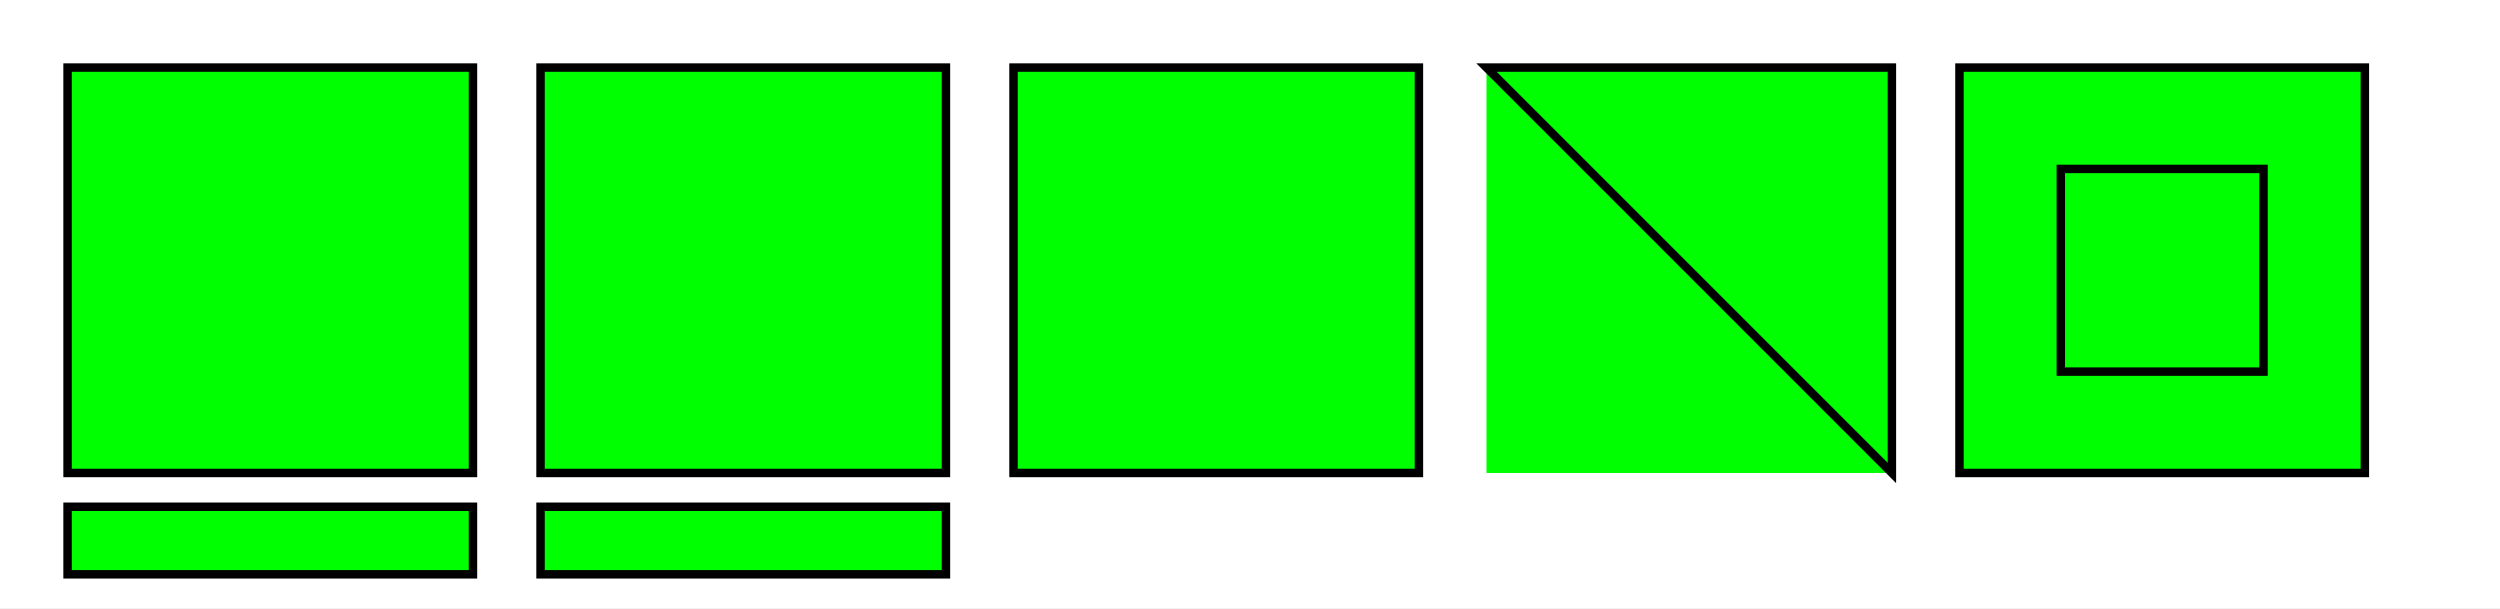
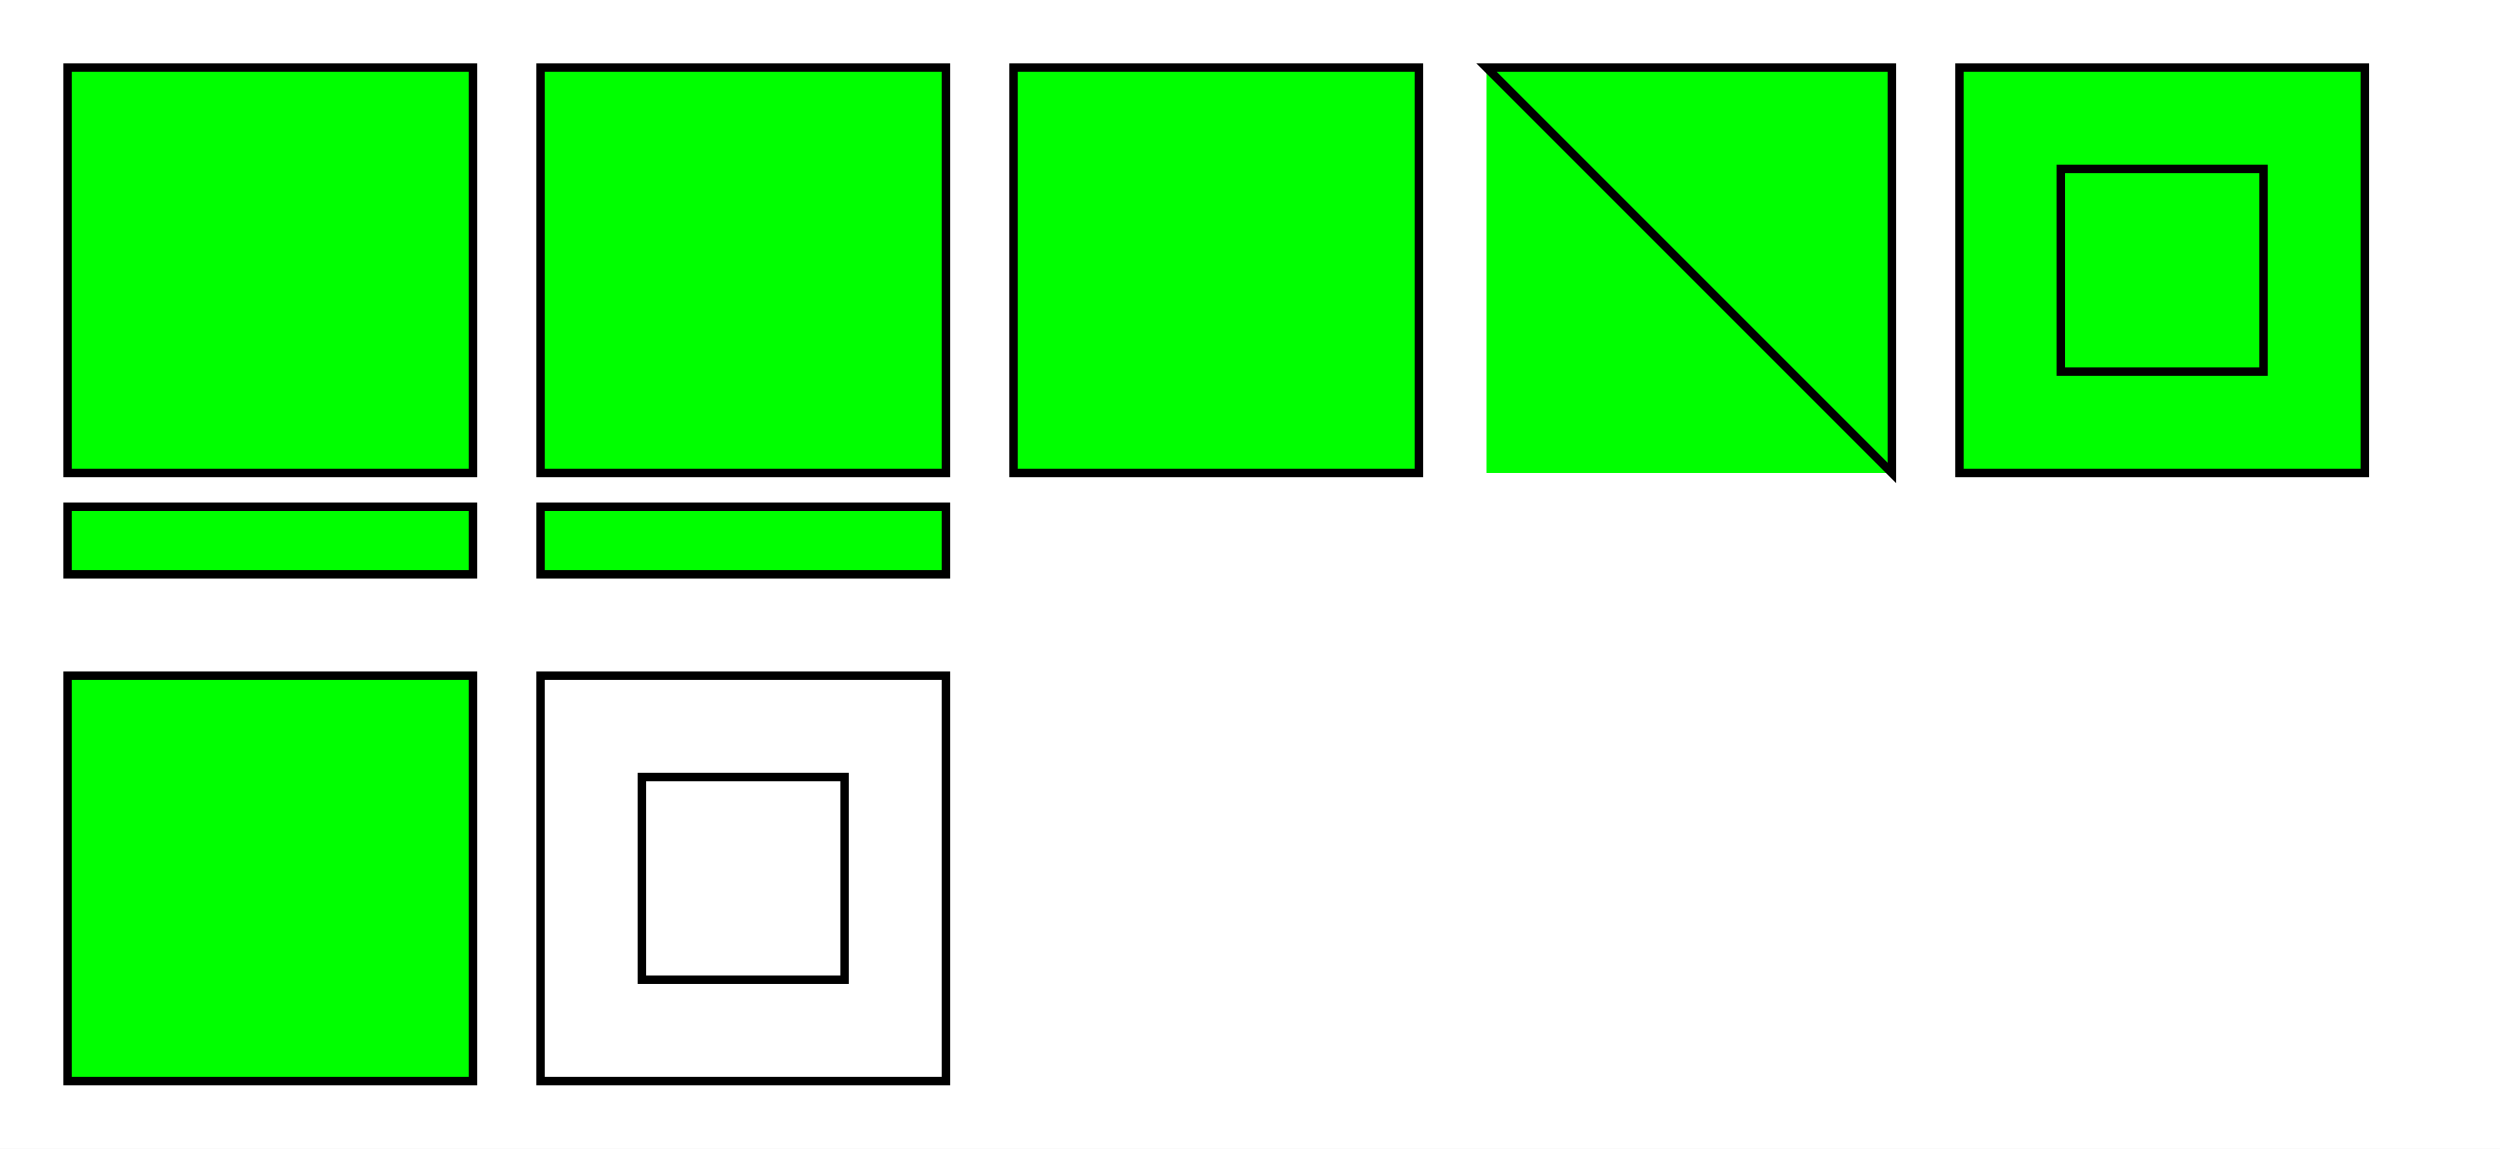
- <svg xmlns="http://www.w3.org/2000/svg" width="74" height="18">
-   <rect width="74" height="18" fill="white" />
+ <svg xmlns="http://www.w3.org/2000/svg" width="74" height="34">
+   <rect width="74" height="34" fill="white" />
  <rect x="2" y="2" width="12" height="12" fill="lime" style="clip-path: path('')" />
  <rect x="16" y="2" width="12" height="12" fill="lime" style="clip-path: path('X')" />
  <rect x="30" y="2" width="12" height="12" fill="lime" style="clip-path: path('M0 0 h12 v12 X')" />
  <rect x="44" y="2" width="12" height="12" fill="lime" style="clip-path: path('M0 0 h12 v12')" />
  <rect x="58" y="2" width="12" height="12" fill="lime" style="clip-path: path(evenodd, 'M0 0h12v12h-12z M3 3h6v6h-6z')" />
+   <rect x="2" y="20" width="12" height="12" fill="lime" style="clip-path: path('M0 0h12v12h-12z M3 3h6v6h-6z')" />
  <path d="M2 15h12v2h-12z" fill="lime" style="d: path('M2 15 h70 v2 h-70 z X')" />
  <path d="M16 15h12v2h-12z" fill="lime" style="d: path('')" />
+   <path d="M0 0" fill="lime" fill-rule="evenodd" style="d: path('M16 20h12v12h-12z M19 23h6v6h-6z')" />
  <g fill="none" stroke="black" stroke-width=".25">
-     <rect x="2" y="2" width="12" height="12" />
-     <rect x="16" y="2" width="12" height="12" />
-     <rect x="30" y="2" width="12" height="12" />
-     <path d="M44 2h12v12z" />
-     <path d="M58 2h12v12h-12z M61 5h6v6h-6z" />
+     <g transform="translate(2 2)">
+       <rect width="12" height="12" />
+     </g>
+     <g transform="translate(16 2)">
+       <rect width="12" height="12" />
+     </g>
+     <g transform="translate(30 2)">
+       <rect width="12" height="12" />
+     </g>
+     <g transform="translate(44 2)">
+       <path d="M0 0h12v12z" />
+     </g>
+     <g transform="translate(58 2)">
+       <path fill-rule="evenodd" d="M0 0h12v12h-12z M3 3h6v6h-6z" />
+     </g>
+     <g transform="translate(2 20)">
+       <rect width="12" height="12" />
+     </g>
    <rect x="2" y="15" width="12" height="2" />
    <rect x="16" y="15" width="12" height="2" />
+     <path d="M16 20h12v12h-12z M19 23h6v6h-6z" />
  </g>
</svg>
